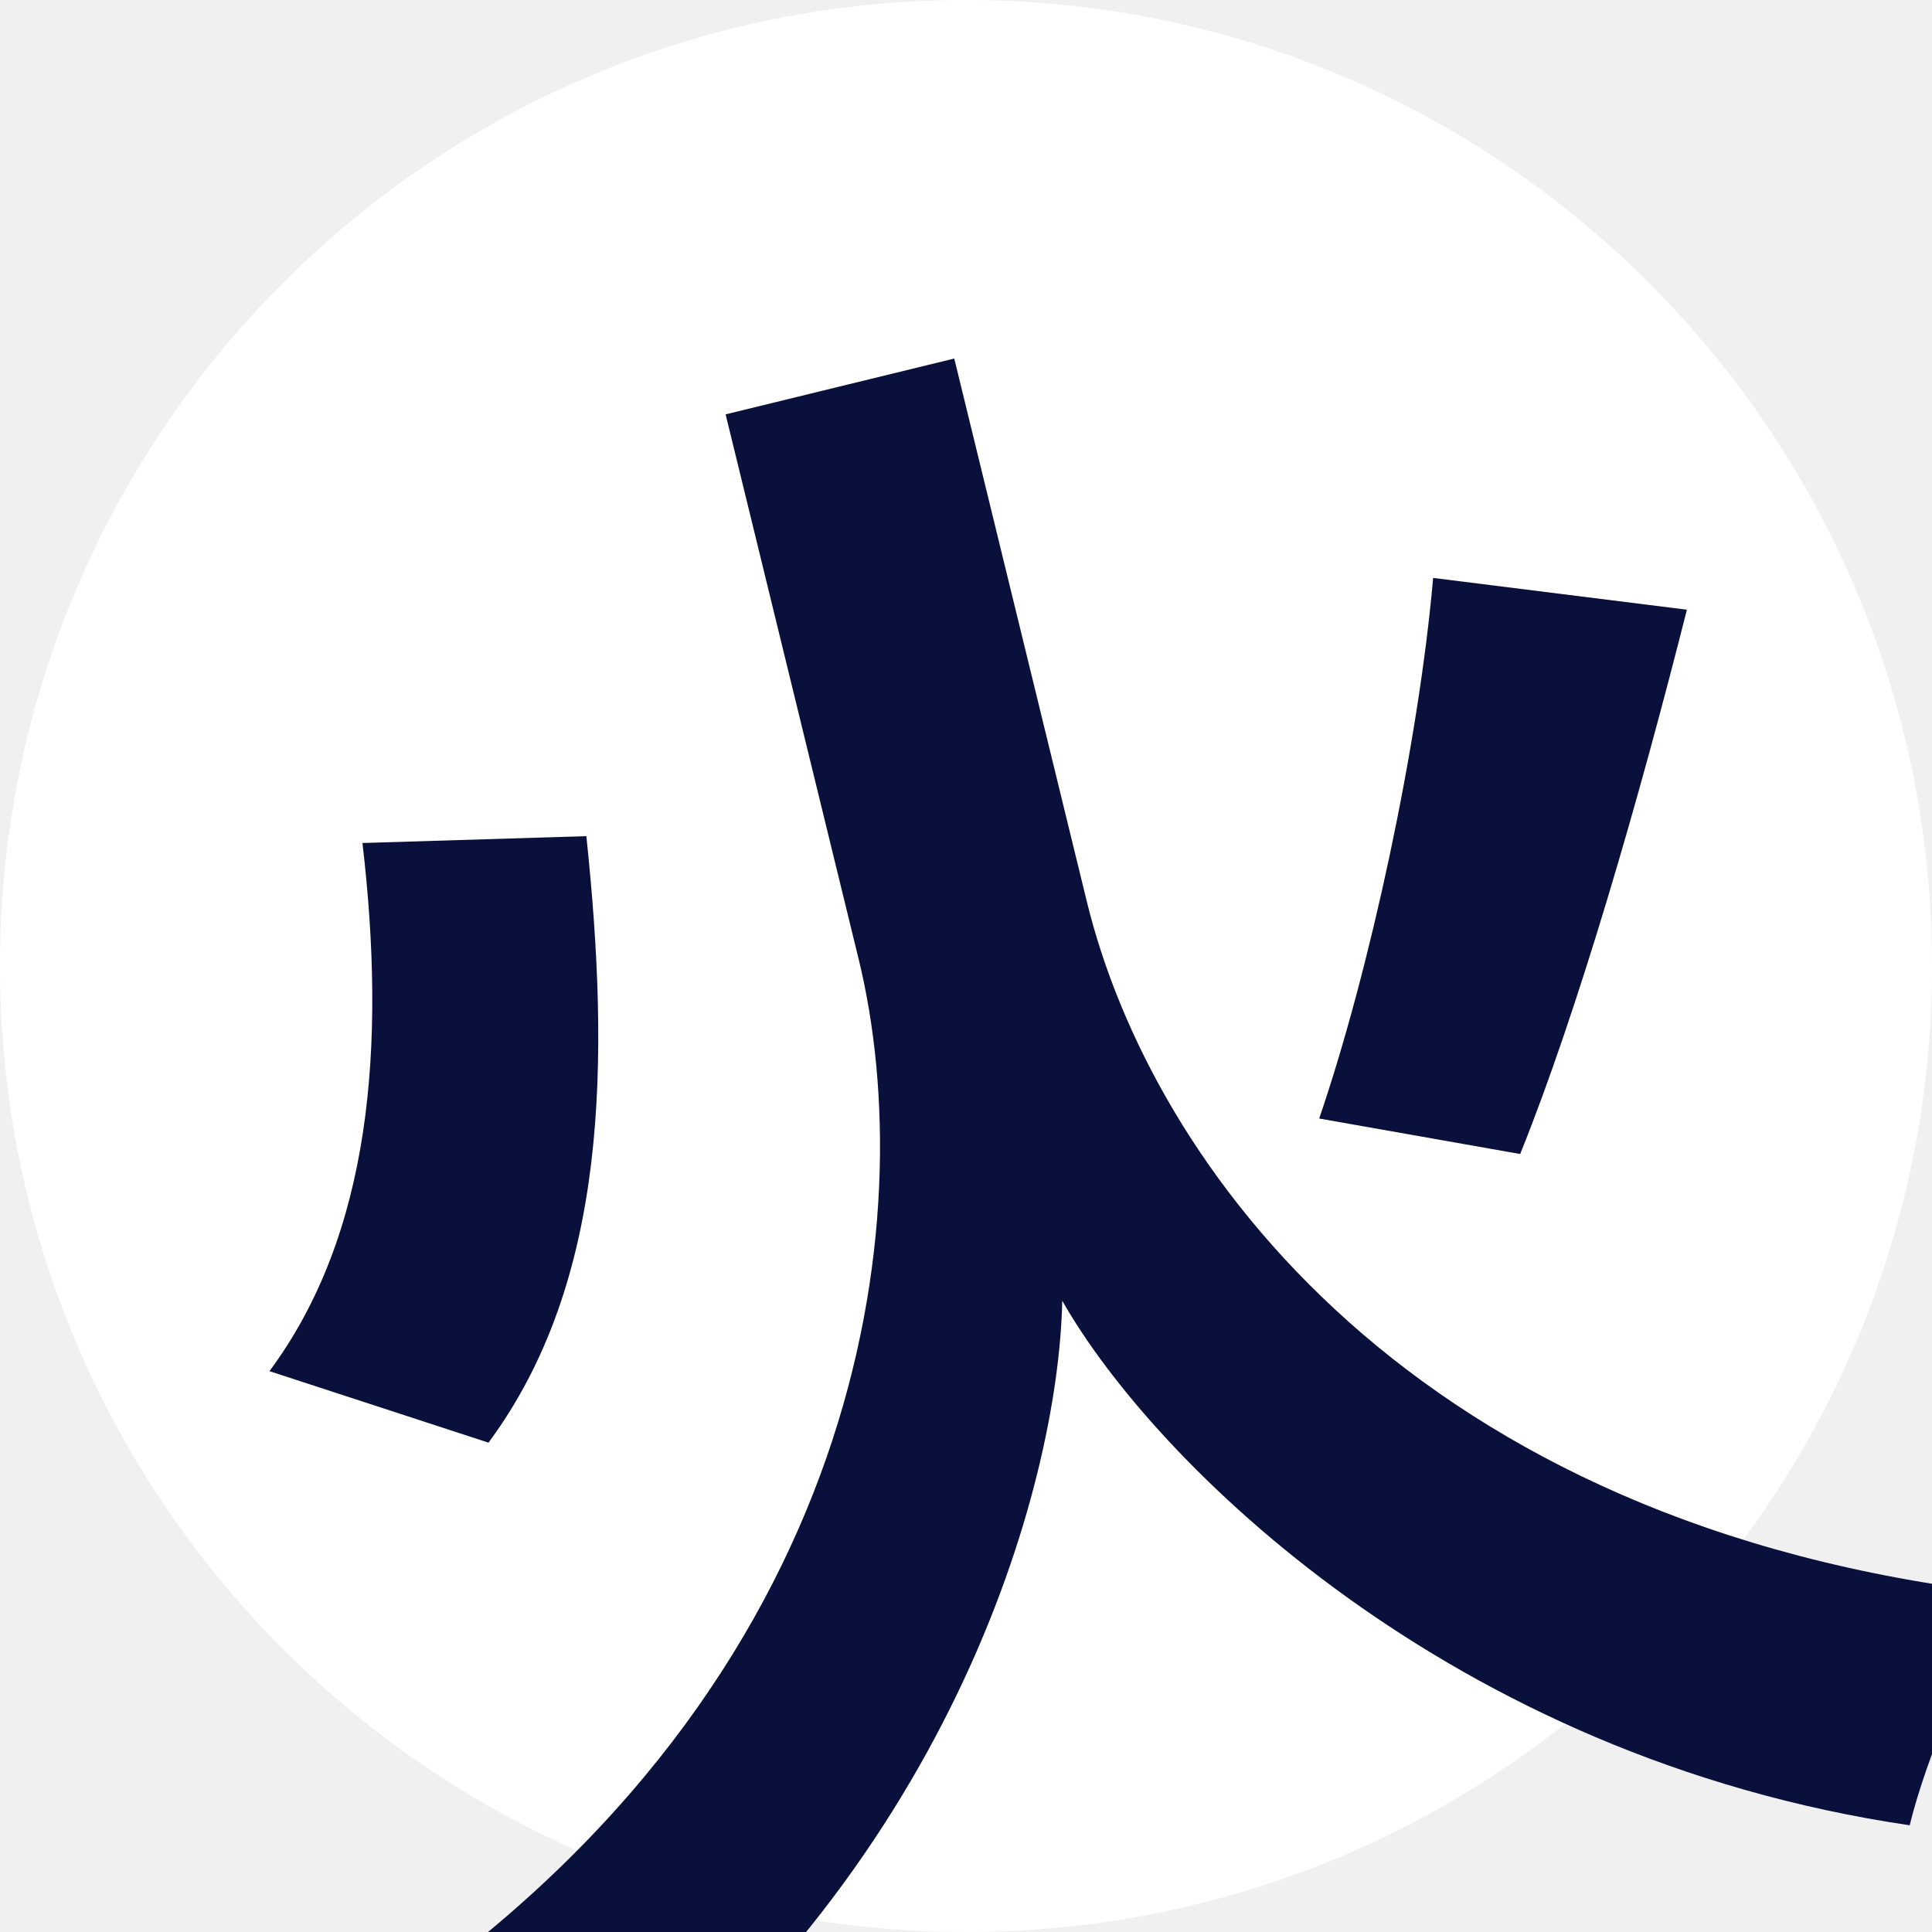
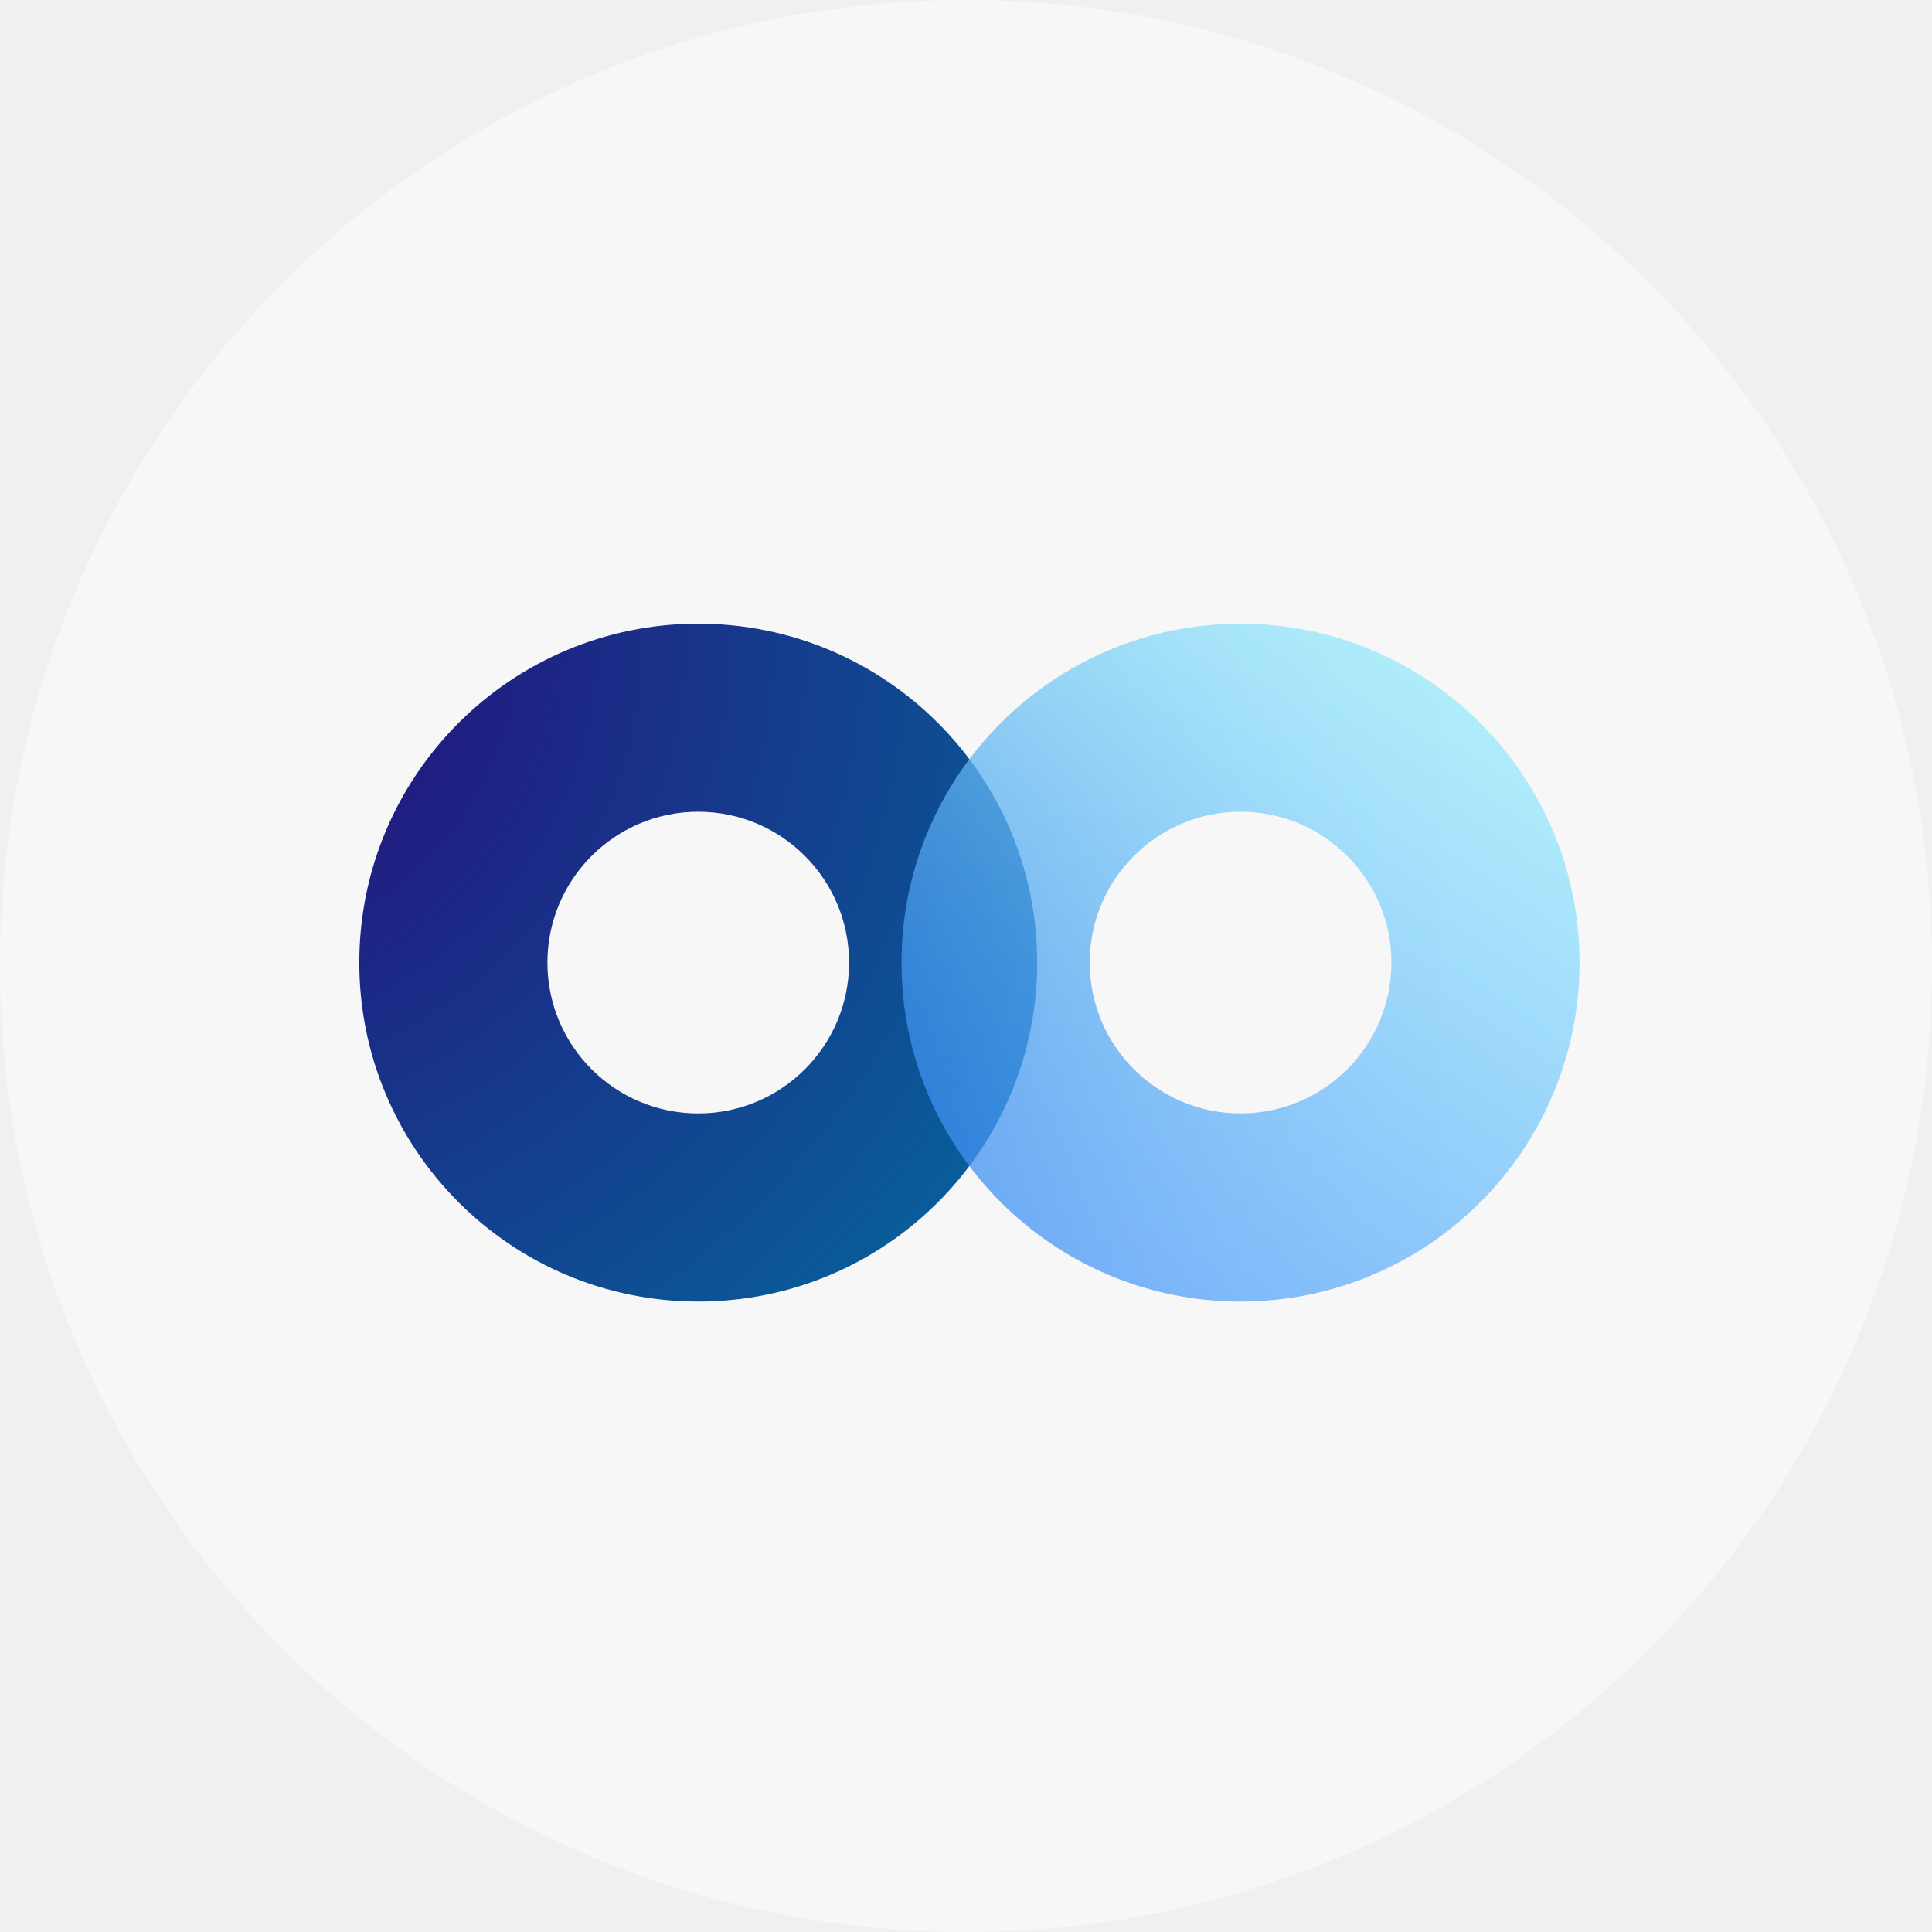
<svg xmlns="http://www.w3.org/2000/svg" width="38" height="38" viewBox="0 0 38 38" fill="none">
-   <g clip-path="url(#clip0_225_111)">
-     <path d="M38 19C38 29.493 29.493 38 19 38C8.507 38 0 29.493 0 19C0 8.507 8.507 0 19 0C29.493 0 38 8.507 38 19Z" fill="white" />
-     <path d="M7.129 16.581C7.598 20.588 7.298 24.276 5.3 26.969L9.608 28.375C11.96 25.198 11.999 20.887 11.533 16.446L7.129 16.581ZM28.188 11.367C27.9 14.655 26.944 19.082 25.947 22L29.9 22.698C31.033 19.891 32.236 15.729 33.179 11.992L28.188 11.367ZM16.503 7.605L14.272 8.15L16.888 18.862C18.137 23.979 17.037 33.032 7.629 39.486C8.729 40.121 10.596 41.509 11.37 42.296C18.664 36.864 20.816 29.29 20.893 25.584C22.679 28.726 28.506 34.569 37.561 35.901C37.888 34.556 38.767 32.498 39.469 31.351C27.801 30.042 22.642 22.915 21.376 17.73L18.769 7.052L16.503 7.605Z" fill="#09103C" />
+   <circle cx="19" cy="19" r="19" fill="#F7F7F7" />
+   <g filter="url(#filter0_b_215_517)">
+     <path fill-rule="evenodd" clip-rule="evenodd" d="M13.734 15.966C12.095 15.966 10.767 17.295 10.767 18.933C10.767 20.572 12.095 21.9 13.734 21.9C15.372 21.9 16.7 20.572 16.7 18.933C16.7 17.295 15.372 15.966 13.734 15.966ZM7.067 18.933C7.067 15.251 10.052 12.267 13.734 12.267C17.416 12.267 20.4 15.251 20.4 18.933C20.4 22.615 17.416 25.6 13.734 25.6C10.052 25.6 7.067 22.615 7.067 18.933Z" fill="url(#paint0_radial_215_517)" />
+   </g>
+   <g filter="url(#filter1_b_215_517)">
+     <path fill-rule="evenodd" clip-rule="evenodd" d="M24.4 15.966C22.762 15.966 21.433 17.295 21.433 18.933C21.433 20.572 22.762 21.9 24.4 21.9C26.039 21.9 27.367 20.572 27.367 18.933C27.367 17.295 26.039 15.966 24.4 15.966ZM17.733 18.933C17.733 15.251 20.718 12.267 24.4 12.267C28.082 12.267 31.067 15.251 31.067 18.933C31.067 22.615 28.082 25.6 24.4 25.6C20.718 25.6 17.733 22.615 17.733 18.933Z" fill="url(#paint1_linear_215_517)" fill-opacity="0.5" />
  </g>
  <defs>
-     <clipPath id="clip0_225_111">
-       <rect width="38" height="38" fill="white" />
-     </clipPath>
+     <filter id="filter0_b_215_517" x="-34.933" y="-29.733" width="97.334" height="97.333" filterUnits="userSpaceOnUse" color-interpolation-filters="sRGB">
+       <feFlood flood-opacity="0" result="BackgroundImageFix" />
+       <feGaussianBlur in="BackgroundImage" stdDeviation="21" />
+       <feComposite in2="SourceAlpha" operator="in" result="effect1_backgroundBlur_215_517" />
+       <feBlend mode="normal" in="SourceGraphic" in2="effect1_backgroundBlur_215_517" result="shape" />
+     </filter>
+     <filter id="filter1_b_215_517" x="-2.267" y="-7.733" width="53.334" height="53.333" filterUnits="userSpaceOnUse" color-interpolation-filters="sRGB">
+       <feFlood flood-opacity="0" result="BackgroundImageFix" />
+       <feGaussianBlur in="BackgroundImage" stdDeviation="10" />
+       <feComposite in2="SourceAlpha" operator="in" result="effect1_backgroundBlur_215_517" />
+       <feBlend mode="normal" in="SourceGraphic" in2="effect1_backgroundBlur_215_517" result="shape" />
+     </filter>
+     <radialGradient id="paint0_radial_215_517" cx="0" cy="0" r="1" gradientUnits="userSpaceOnUse" gradientTransform="translate(3.96044 12.4761) rotate(42.8481) scale(20.3761)">
+       <stop stop-color="#290578" />
+       <stop offset="1" stop-color="#05669D" />
+     </radialGradient>
+     <linearGradient id="paint1_linear_215_517" x1="28.658" y1="12.546" x2="20.037" y2="25.146" gradientUnits="userSpaceOnUse">
+       <stop stop-color="#72EDFF" />
+       <stop offset="1" stop-color="#0070FF" />
+     </linearGradient>
  </defs>
</svg>
